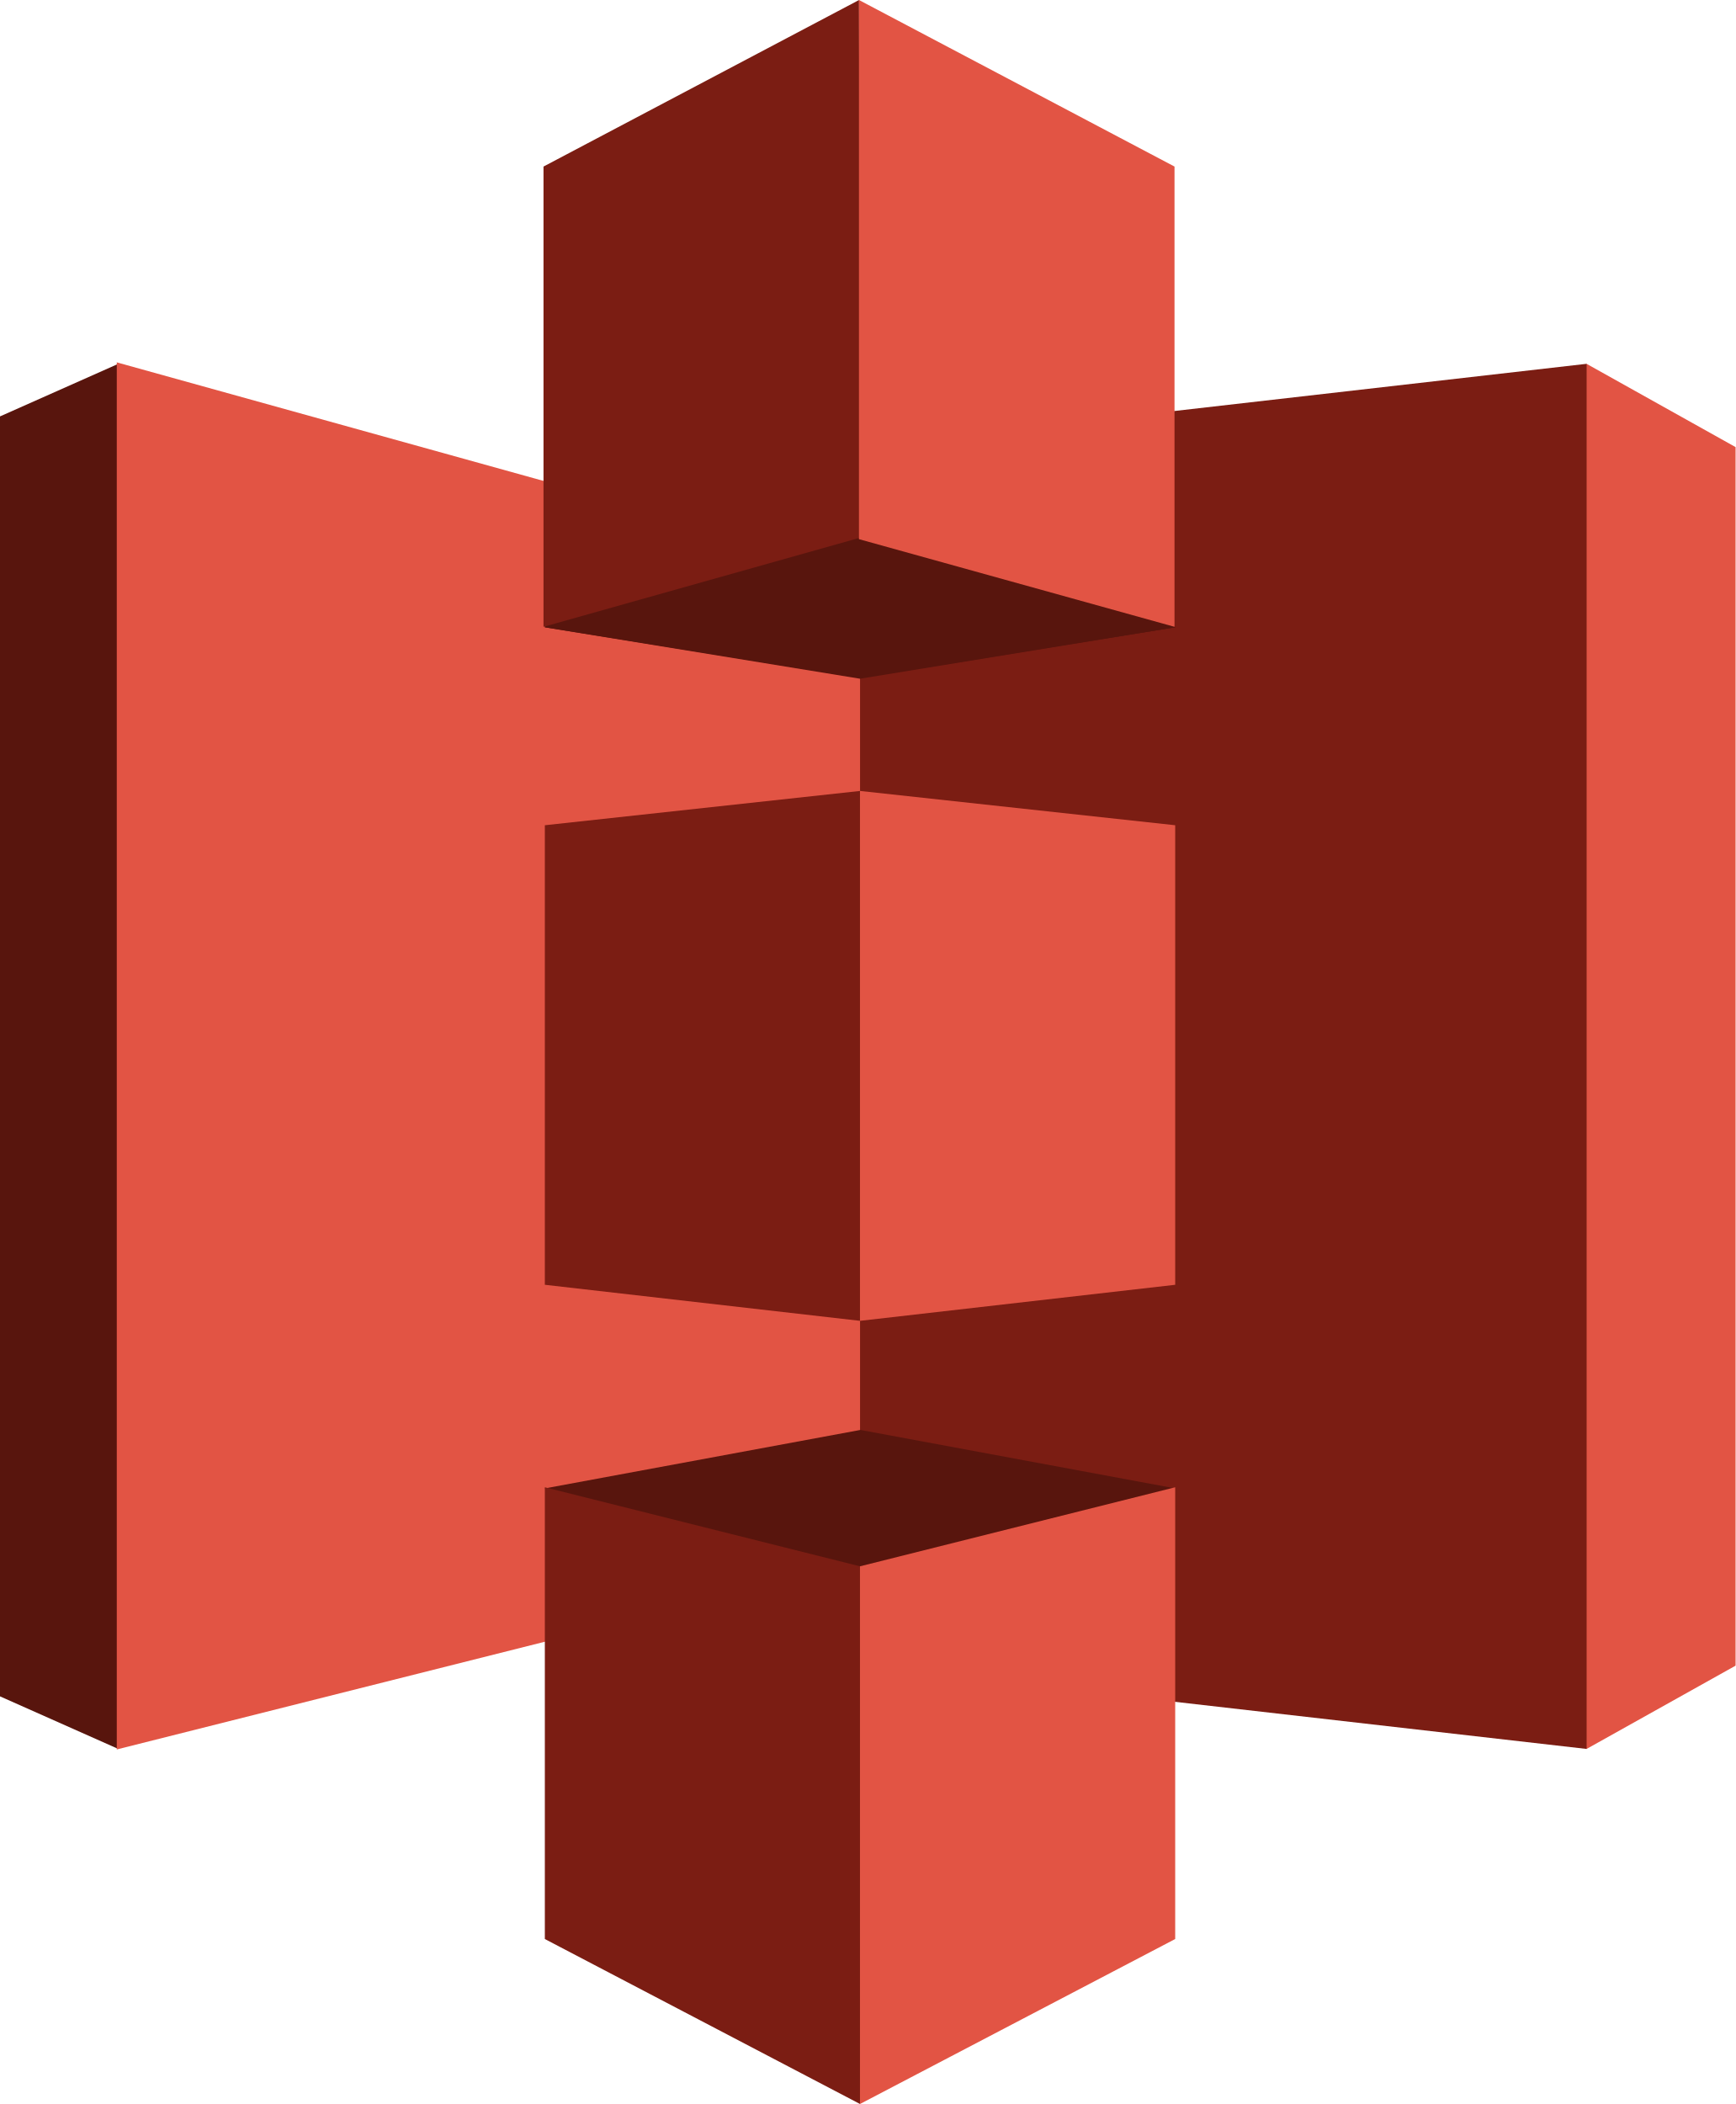
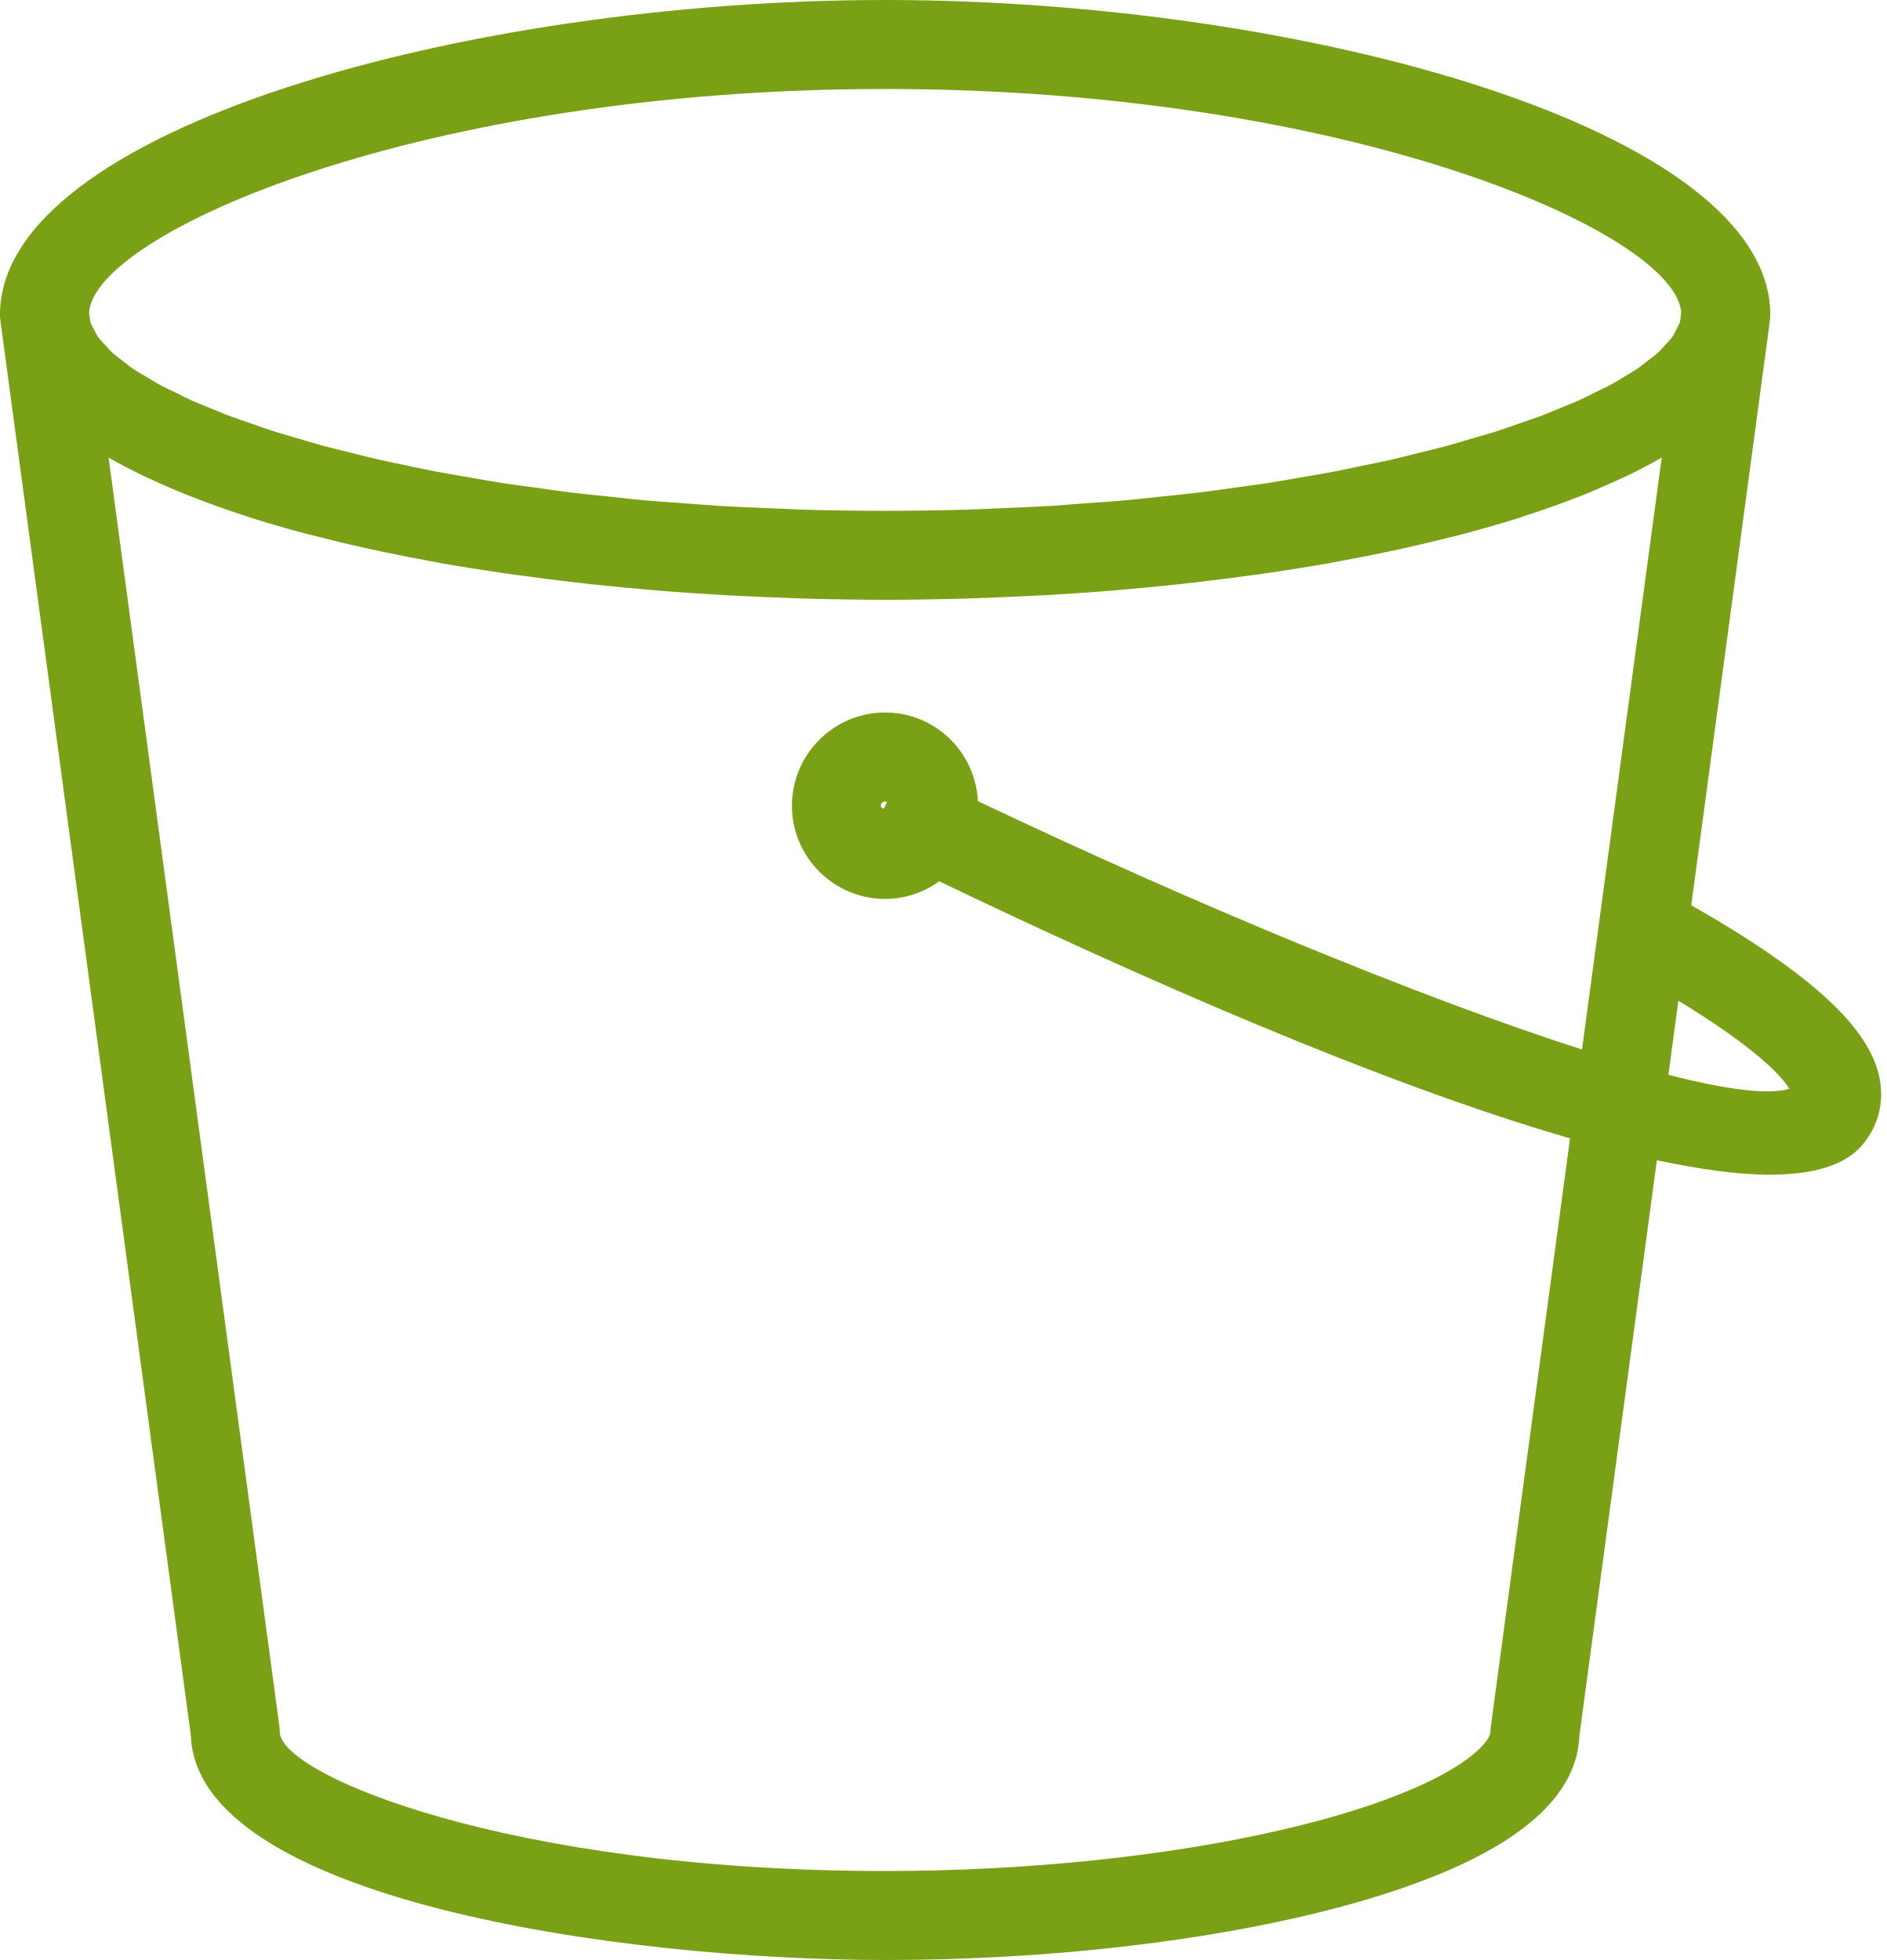
- <svg xmlns="http://www.w3.org/2000/svg" width="66" height="80" viewBox="0 0 66 80" fill="none">
-   <path fill-rule="evenodd" clip-rule="evenodd" d="M60.333 13.833L46.5 40.167L60.333 66.5L66 63.333V17L60.333 13.833Z" fill="#E25444" />
-   <path fill-rule="evenodd" clip-rule="evenodd" d="M60.336 13.833L32.669 17L18.586 40.167L32.669 63.333L60.336 66.5V13.833Z" fill="#7B1D13" />
-   <path fill-rule="evenodd" clip-rule="evenodd" d="M4.5 13.833L0 15.833V64.5L4.5 66.5L32.667 40.167L4.5 13.833Z" fill="#58150D" />
-   <path fill-rule="evenodd" clip-rule="evenodd" d="M4.441 13.778L32.706 21.63V59.407L4.441 66.519V13.778Z" fill="#E25444" />
-   <path fill-rule="evenodd" clip-rule="evenodd" d="M32.72 25.778L20.719 23.852L32.72 10.222L44.692 23.852L32.72 25.778Z" fill="#58150D" />
-   <path fill-rule="evenodd" clip-rule="evenodd" d="M44.692 23.852L32.705 25.807L20.719 23.852V10.222" fill="#58150D" />
-   <path fill-rule="evenodd" clip-rule="evenodd" d="M32.72 54.37L20.719 56.593L32.72 68.296L44.692 56.593L32.72 54.37Z" fill="#58150D" />
-   <path fill-rule="evenodd" clip-rule="evenodd" d="M32.668 6.10352e-05L20.668 6.333V23.833L32.705 20.445L32.668 6.10352e-05Z" fill="#7B1D13" />
-   <path fill-rule="evenodd" clip-rule="evenodd" d="M32.705 30.074L20.719 31.378V48.851L32.705 50.222V30.074Z" fill="#7B1D13" />
-   <path fill-rule="evenodd" clip-rule="evenodd" d="M32.705 59.556L20.719 56.55V73.727L32.705 80V59.556Z" fill="#7B1D13" />
-   <path fill-rule="evenodd" clip-rule="evenodd" d="M44.69 56.55L32.703 59.556V80L44.69 73.727V56.55Z" fill="#E25444" />
-   <path fill-rule="evenodd" clip-rule="evenodd" d="M32.703 30.074L44.69 31.378V48.851L32.703 50.222V30.074Z" fill="#E25444" />
-   <path fill-rule="evenodd" clip-rule="evenodd" d="M32.664 6.10352e-05L44.664 6.333V23.833L32.664 20.5V6.10352e-05Z" fill="#E25444" />
+ <svg xmlns="http://www.w3.org/2000/svg" width="77" height="80" viewBox="0 0 77 80" fill="none">
+   <path fill-rule="evenodd" clip-rule="evenodd" d="M68.101 43.87L68.508 40.845C71.747 42.819 72.748 43.959 73.038 44.441C72.179 44.7 70.445 44.471 68.101 43.87ZM35.957 32.886C35.957 32.79 36.035 32.712 36.131 32.712C36.159 32.712 36.179 32.73 36.202 32.743L36.07 33.01C36.01 32.992 35.957 32.956 35.957 32.886ZM60.856 70.451C60.845 70.532 60.839 70.612 60.839 70.692C60.839 70.974 60.151 72.043 57.092 73.251C55.728 73.79 54.117 74.273 52.301 74.691C47.626 75.773 41.88 76.368 36.128 76.368C20.755 76.368 11.42 72.428 11.42 70.692C11.42 70.612 11.414 70.532 11.403 70.451L4.432 18.676C4.881 18.937 5.362 19.186 5.867 19.429C6.01 19.498 6.167 19.564 6.315 19.633C6.751 19.834 7.203 20.029 7.676 20.217C7.879 20.297 8.084 20.377 8.293 20.455C8.794 20.644 9.312 20.826 9.847 21C10.005 21.053 10.156 21.107 10.316 21.156C11.004 21.372 11.717 21.579 12.453 21.774C12.658 21.828 12.871 21.881 13.079 21.932C13.646 22.077 14.223 22.215 14.813 22.346C15.07 22.404 15.324 22.46 15.582 22.513C16.244 22.652 16.922 22.787 17.61 22.912C17.759 22.939 17.902 22.968 18.053 22.996C18.885 23.141 19.736 23.275 20.601 23.402C20.844 23.437 21.091 23.468 21.338 23.5C21.991 23.591 22.654 23.675 23.323 23.753C23.595 23.784 23.869 23.816 24.145 23.847C24.951 23.933 25.765 24.011 26.584 24.081C26.68 24.089 26.778 24.1 26.878 24.107C27.793 24.181 28.714 24.241 29.636 24.296C29.899 24.31 30.163 24.321 30.428 24.334C31.125 24.368 31.822 24.396 32.52 24.419C32.794 24.428 33.064 24.437 33.337 24.445C34.268 24.465 35.2 24.481 36.128 24.481C37.054 24.481 37.985 24.465 38.917 24.445C39.189 24.437 39.463 24.428 39.736 24.419C40.435 24.396 41.13 24.368 41.826 24.334C42.093 24.321 42.356 24.31 42.621 24.296C43.545 24.241 44.464 24.181 45.378 24.107C45.479 24.098 45.579 24.087 45.679 24.081C46.498 24.011 47.306 23.933 48.109 23.847C48.388 23.816 48.662 23.784 48.938 23.753C49.603 23.675 50.264 23.591 50.916 23.502C51.165 23.47 51.415 23.437 51.66 23.401C52.523 23.275 53.373 23.141 54.206 22.996C54.357 22.968 54.504 22.939 54.655 22.91C55.341 22.787 56.015 22.652 56.678 22.513C56.937 22.46 57.19 22.404 57.446 22.346C58.036 22.213 58.613 22.075 59.181 21.932C59.389 21.879 59.601 21.828 59.806 21.775C60.543 21.579 61.257 21.372 61.945 21.156C62.103 21.107 62.252 21.055 62.406 21.002C62.946 20.828 63.467 20.644 63.972 20.453C64.177 20.377 64.38 20.299 64.582 20.219C65.058 20.029 65.513 19.832 65.955 19.629C66.098 19.562 66.251 19.498 66.392 19.431C66.897 19.188 67.38 18.937 67.829 18.676L64.575 42.837C57.97 40.718 48.695 36.874 39.916 32.7C39.816 30.689 38.165 29.081 36.131 29.081C34.032 29.081 32.325 30.789 32.325 32.886C32.325 34.984 34.032 36.691 36.131 36.691C36.956 36.691 37.715 36.42 38.338 35.972C46.204 39.747 56.247 44.201 64.086 46.463L60.856 70.451ZM36.128 3.632C55.047 3.632 68.377 9.493 68.624 12.749L68.577 13.127C68.544 13.239 68.473 13.354 68.413 13.47C68.364 13.564 68.328 13.655 68.261 13.751C68.181 13.864 68.063 13.978 67.959 14.093C67.867 14.193 67.788 14.292 67.678 14.394C67.554 14.505 67.396 14.619 67.249 14.732C67.113 14.837 66.993 14.941 66.837 15.048C66.672 15.157 66.474 15.269 66.289 15.382C66.109 15.489 65.944 15.598 65.742 15.705C65.542 15.814 65.308 15.919 65.088 16.028C64.863 16.139 64.653 16.248 64.406 16.359C64.171 16.462 63.904 16.566 63.654 16.669C63.382 16.778 63.126 16.891 62.835 16.998C62.566 17.1 62.265 17.198 61.98 17.296C61.669 17.403 61.371 17.512 61.041 17.617C60.734 17.715 60.396 17.806 60.071 17.902C59.726 18.004 59.394 18.108 59.031 18.206C58.682 18.3 58.306 18.387 57.943 18.478C57.567 18.57 57.204 18.667 56.81 18.758C56.418 18.846 55.997 18.928 55.586 19.014C55.19 19.095 54.805 19.182 54.391 19.261C53.956 19.344 53.489 19.419 53.035 19.497C52.617 19.567 52.212 19.644 51.778 19.711C51.306 19.784 50.805 19.849 50.315 19.916C49.872 19.976 49.44 20.043 48.982 20.098C48.45 20.163 47.889 20.217 47.339 20.274C46.896 20.321 46.467 20.374 46.013 20.414C45.403 20.47 44.764 20.512 44.136 20.555C43.712 20.588 43.304 20.624 42.872 20.651C42.184 20.691 41.463 20.717 40.749 20.748C40.357 20.762 39.975 20.786 39.574 20.799C38.45 20.831 37.301 20.849 36.128 20.849C34.955 20.849 33.805 20.831 32.679 20.799C32.276 20.786 31.891 20.76 31.492 20.746C30.784 20.717 30.07 20.691 29.384 20.651C28.93 20.622 28.498 20.584 28.053 20.552C27.448 20.508 26.831 20.468 26.244 20.414C25.788 20.374 25.36 20.319 24.915 20.274C24.365 20.217 23.804 20.163 23.273 20.098C22.82 20.043 22.389 19.978 21.948 19.916C21.458 19.849 20.953 19.785 20.479 19.711C20.029 19.642 19.607 19.562 19.173 19.488C18.736 19.411 18.287 19.34 17.868 19.261C17.447 19.181 17.056 19.093 16.649 19.01C16.246 18.925 15.832 18.845 15.445 18.756C15.053 18.667 14.692 18.57 14.316 18.478C13.953 18.387 13.575 18.3 13.228 18.206C12.86 18.108 12.524 18.002 12.173 17.899C11.854 17.806 11.521 17.713 11.218 17.617C10.882 17.51 10.581 17.401 10.267 17.29C9.985 17.194 9.689 17.098 9.426 16.998C9.132 16.891 8.876 16.776 8.603 16.668C8.353 16.564 8.086 16.46 7.853 16.359C7.61 16.248 7.398 16.139 7.173 16.028C6.953 15.919 6.717 15.814 6.517 15.703C6.317 15.596 6.15 15.487 5.969 15.378C5.785 15.268 5.587 15.157 5.424 15.048C5.266 14.939 5.142 14.834 5.004 14.726C4.861 14.616 4.705 14.503 4.585 14.394C4.471 14.291 4.391 14.187 4.296 14.087C4.195 13.975 4.08 13.862 4 13.751C3.931 13.653 3.897 13.559 3.846 13.461C3.788 13.348 3.717 13.236 3.686 13.127L3.635 12.747C3.888 9.491 17.214 3.632 36.128 3.632ZM76.728 44.047C76.341 41.958 73.935 39.747 69.034 36.947L72.15 13.791V13.784L72.243 13.074C72.254 12.996 72.259 12.918 72.259 12.84C72.259 5.273 53.218 0 36.128 0C19.039 0 0 5.273 0 12.84C0 12.92 0.005 12.999 0.016 13.079L0.111 13.788V13.791L7.79 70.834C8.028 77.509 25.245 80 36.128 80C42.147 80 48.181 79.372 53.118 78.23C55.107 77.772 56.892 77.233 58.424 76.628C62.357 75.076 64.389 73.125 64.469 70.834L67.631 47.357C69.359 47.724 70.93 47.947 72.236 47.947C73.995 47.947 75.311 47.575 76.023 46.725C76.659 45.969 76.909 45.018 76.728 44.047Z" fill="#7AA116" />
</svg>
